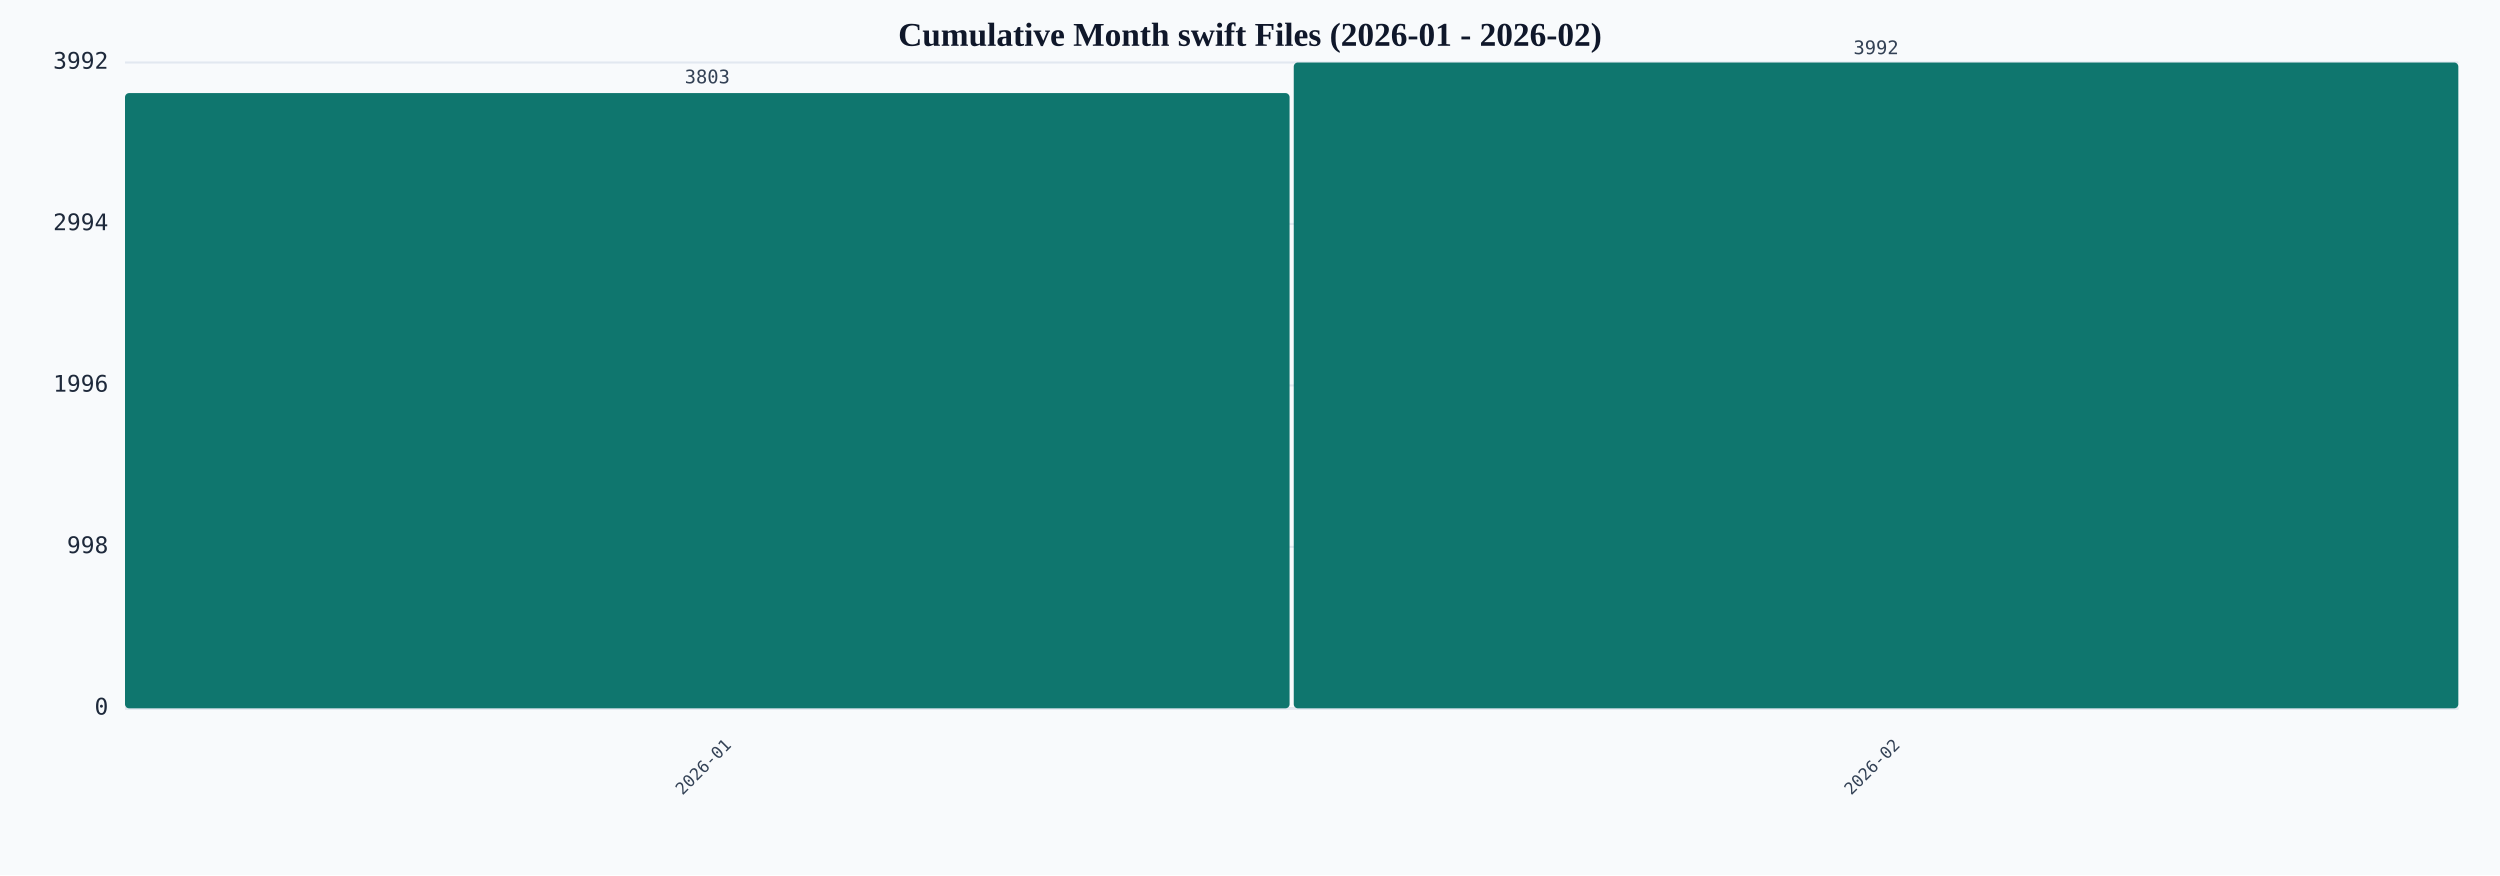
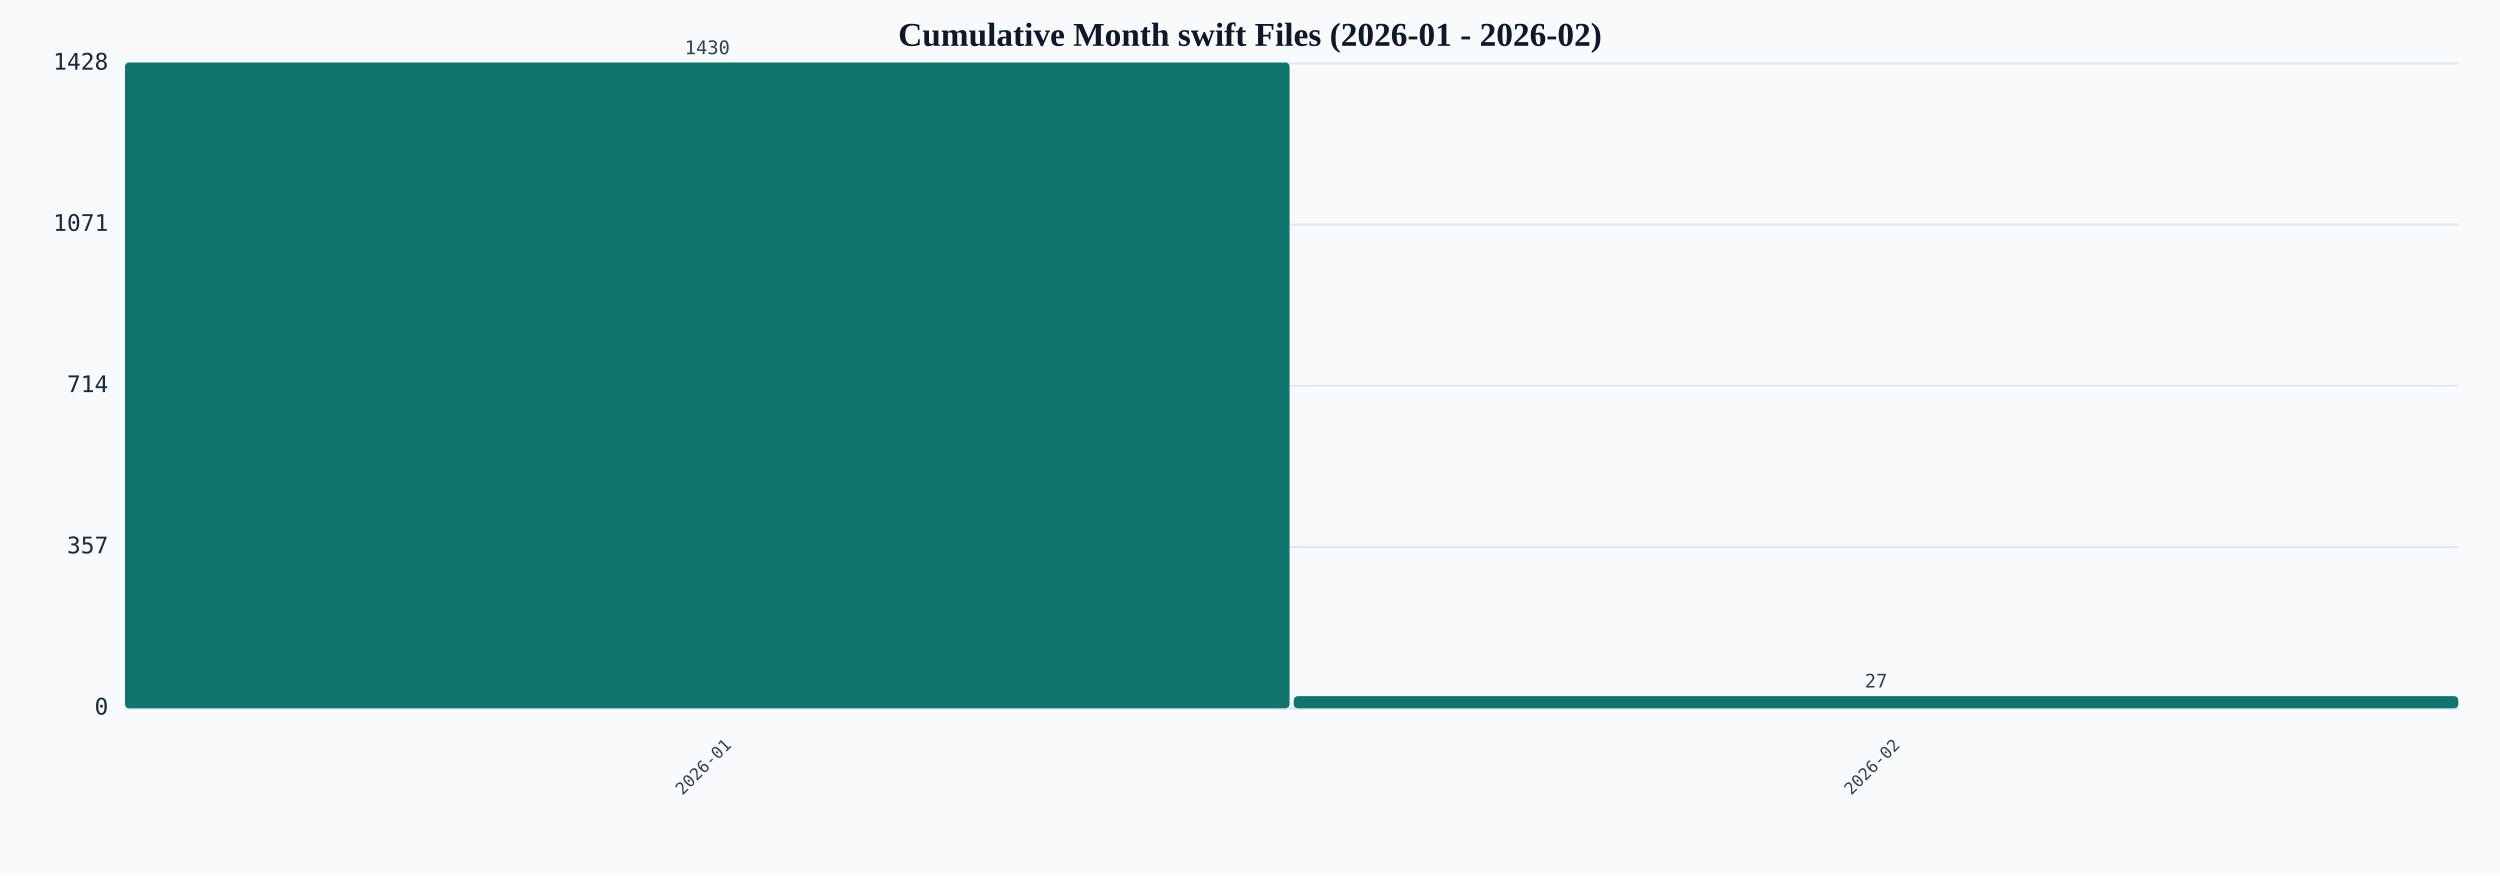
<svg xmlns="http://www.w3.org/2000/svg" viewBox="0 0 1200 420">
  <rect x="0" y="0" width="1200" height="420" fill="#f8fafc" />
  <text x="600" y="22" text-anchor="middle" font-size="16" font-weight="600" fill="#0f172a">Cumulative Month swift Files (2026-01 - 2026-02)</text>
  <line x1="60" y1="340" x2="1180" y2="340" stroke="#cbd5e1" stroke-width="1" />
  <g font-family="monospace" font-size="11" fill="#1e293b">
    <line x1="60" y1="340.0" x2="1180" y2="340.0" stroke="#e2e8f0" stroke-width="1" />
    <text x="52" y="343.0" text-anchor="end">0</text>
-     <line x1="60" y1="262.5" x2="1180" y2="262.5" stroke="#e2e8f0" stroke-width="1" />
-     <text x="52" y="265.5" text-anchor="end">998</text>
-     <line x1="60" y1="185.0" x2="1180" y2="185.0" stroke="#e2e8f0" stroke-width="1" />
-     <text x="52" y="188.0" text-anchor="end">1996</text>
-     <line x1="60" y1="107.5" x2="1180" y2="107.5" stroke="#e2e8f0" stroke-width="1" />
-     <text x="52" y="110.5" text-anchor="end">2994</text>
-     <line x1="60" y1="30.0" x2="1180" y2="30.0" stroke="#e2e8f0" stroke-width="1" />
-     <text x="52" y="33.0" text-anchor="end">3992</text>
+     <line x1="60" y1="262.608" x2="1180" y2="262.608" stroke="#e2e8f0" stroke-width="1" />
+     <text x="52" y="265.608" text-anchor="end">357</text>
+     <line x1="60" y1="185.217" x2="1180" y2="185.217" stroke="#e2e8f0" stroke-width="1" />
+     <text x="52" y="188.217" text-anchor="end">714</text>
+     <line x1="60" y1="107.825" x2="1180" y2="107.825" stroke="#e2e8f0" stroke-width="1" />
+     <text x="52" y="110.825" text-anchor="end">1071</text>
+     <line x1="60" y1="30.434" x2="1180" y2="30.434" stroke="#e2e8f0" stroke-width="1" />
+     <text x="52" y="33.434" text-anchor="end">1428</text>
  </g>
  <g font-family="monospace">
-     <rect x="60.0" y="44.677" width="559.0" height="295.323" fill="#0f766e" rx="2" />
+     <rect x="60.0" y="30.0" width="559.0" height="310.0" fill="#0f766e" rx="2" />
    <text x="339.5" y="370" transform="rotate(-45 339.5,370)" text-anchor="middle" font-size="8" fill="#334155">2026-01</text>
-     <text x="339.5" y="40" text-anchor="middle" font-size="9" fill="#334155">3803</text>
-     <rect x="621.0" y="30.0" width="559.0" height="310.0" fill="#0f766e" rx="2" />
+     <text x="339.5" y="26" text-anchor="middle" font-size="9" fill="#334155">1430</text>
+     <rect x="621.0" y="334.147" width="559.0" height="5.853" fill="#0f766e" rx="2" />
    <text x="900.5" y="370" transform="rotate(-45 900.5,370)" text-anchor="middle" font-size="8" fill="#334155">2026-02</text>
-     <text x="900.5" y="26" text-anchor="middle" font-size="9" fill="#334155">3992</text>
+     <text x="900.5" y="330" text-anchor="middle" font-size="9" fill="#334155">27</text>
  </g>
</svg>
